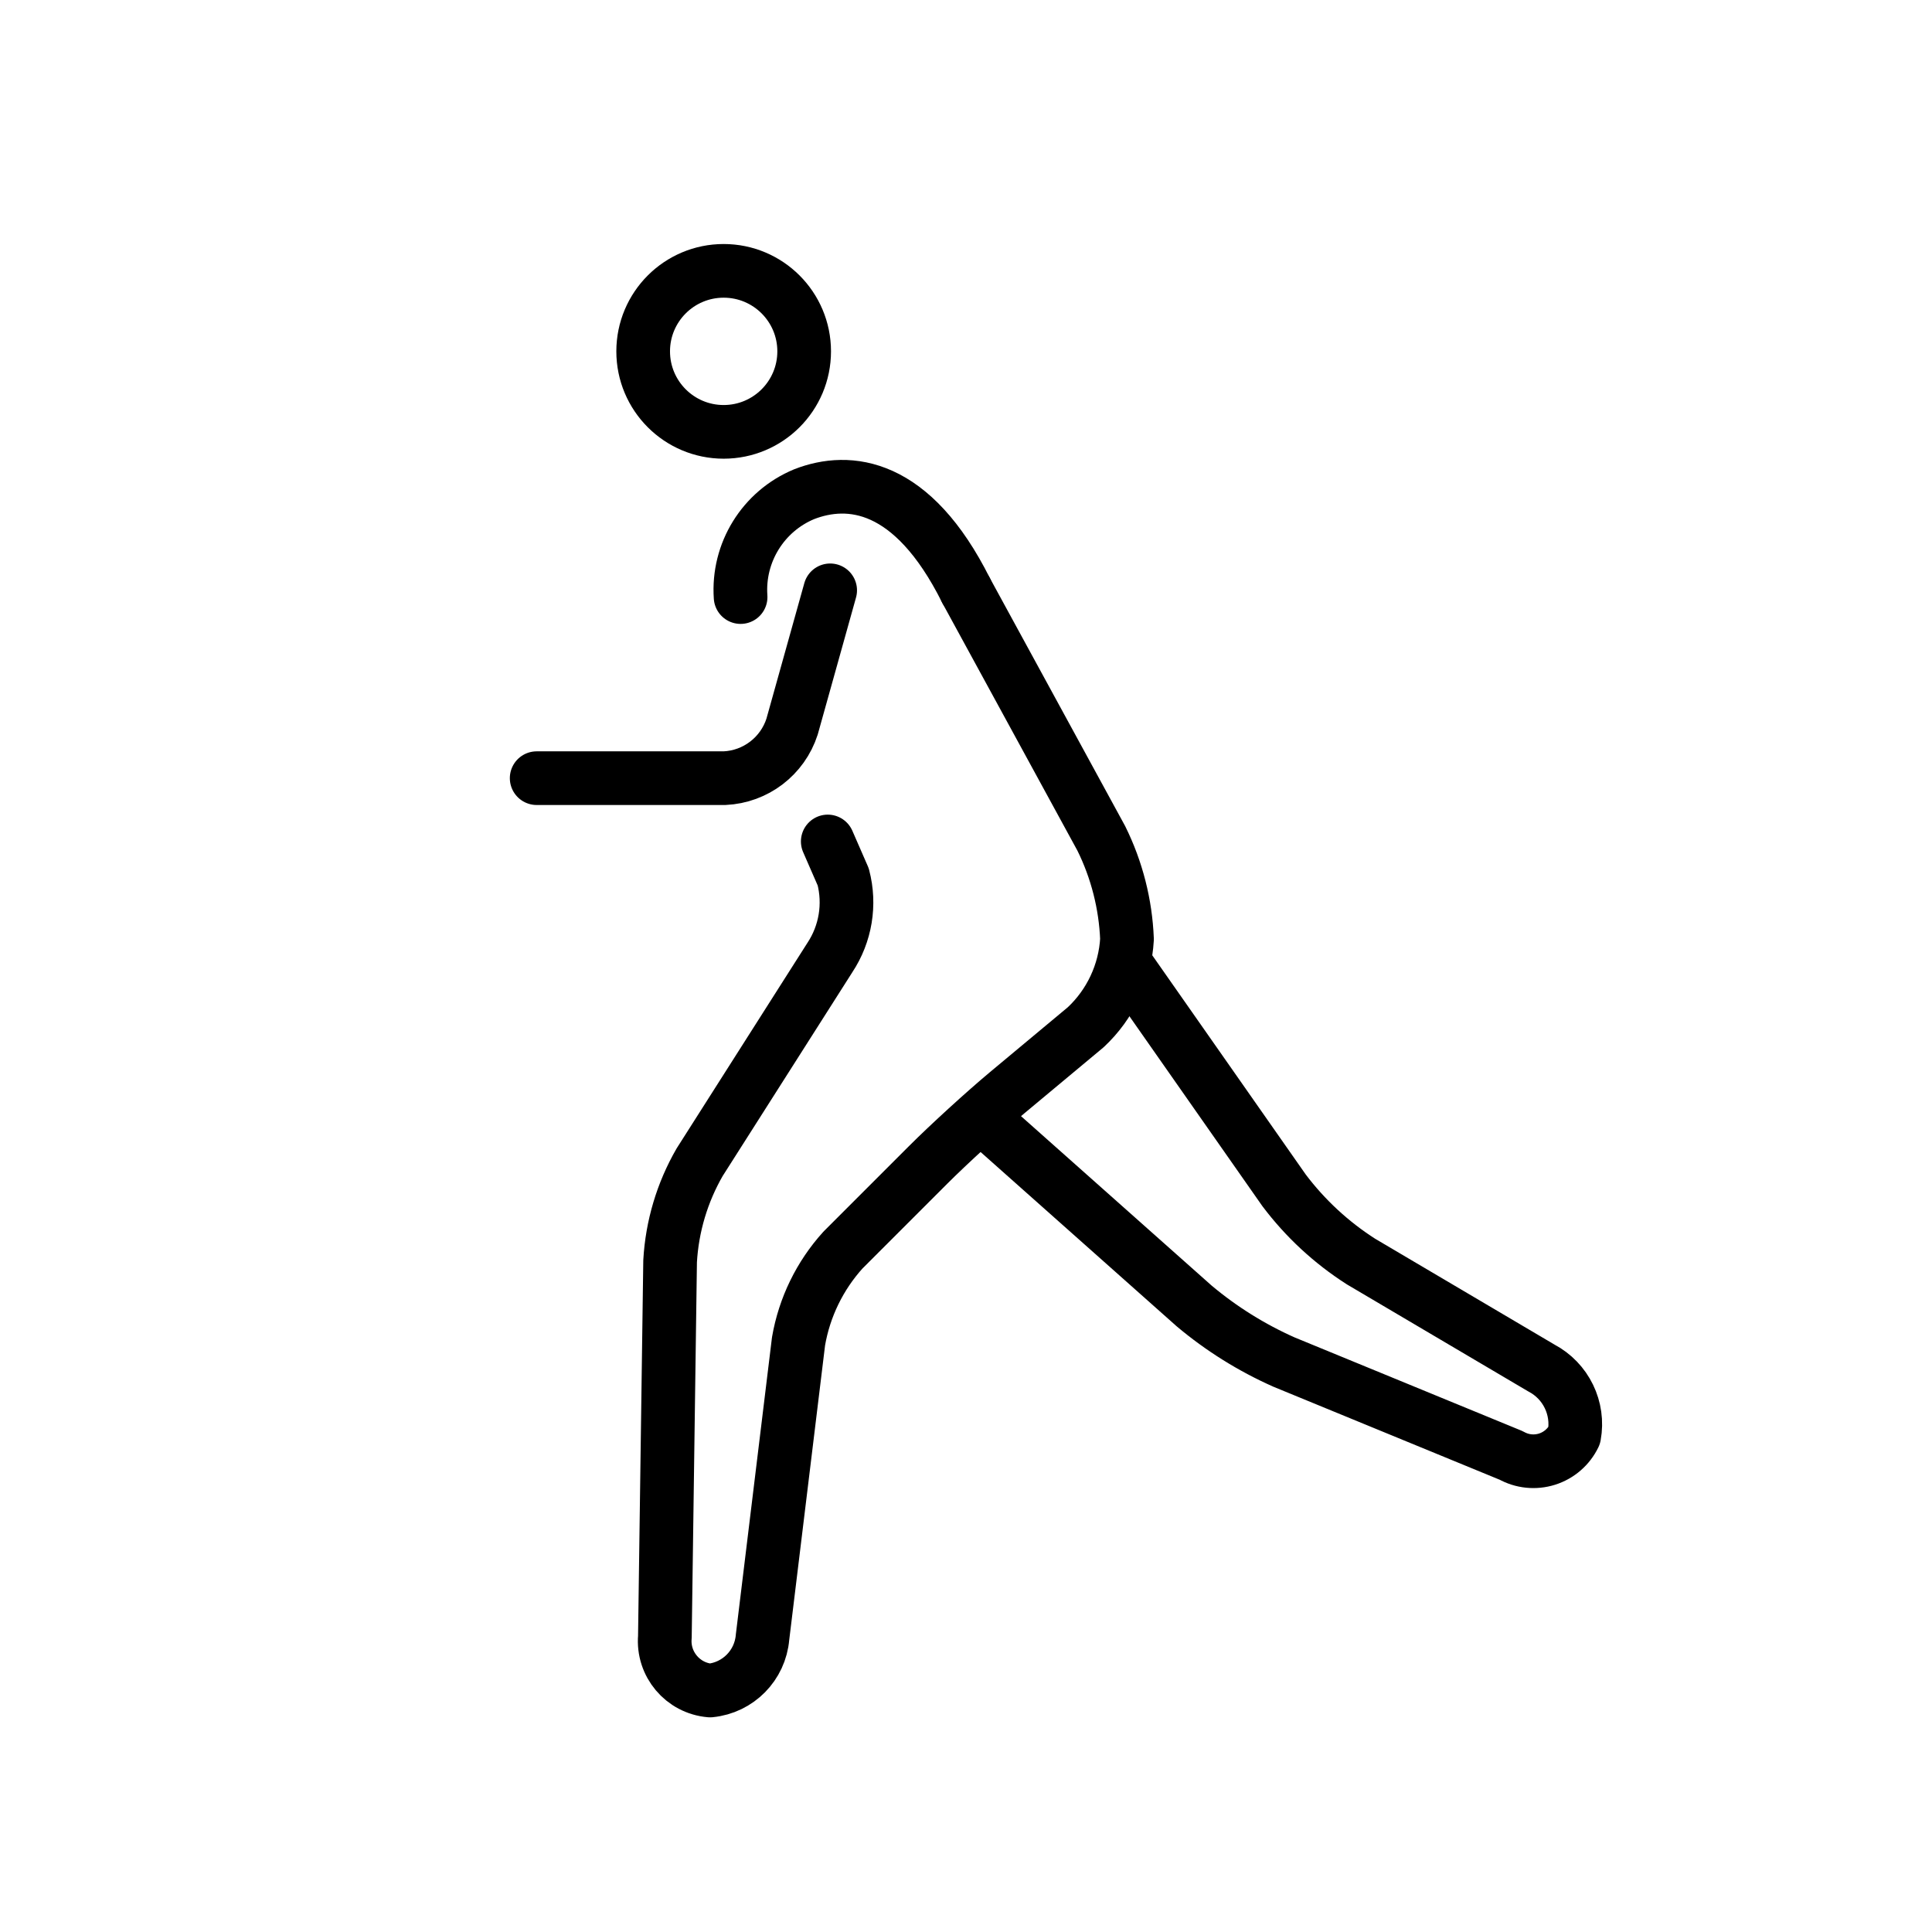
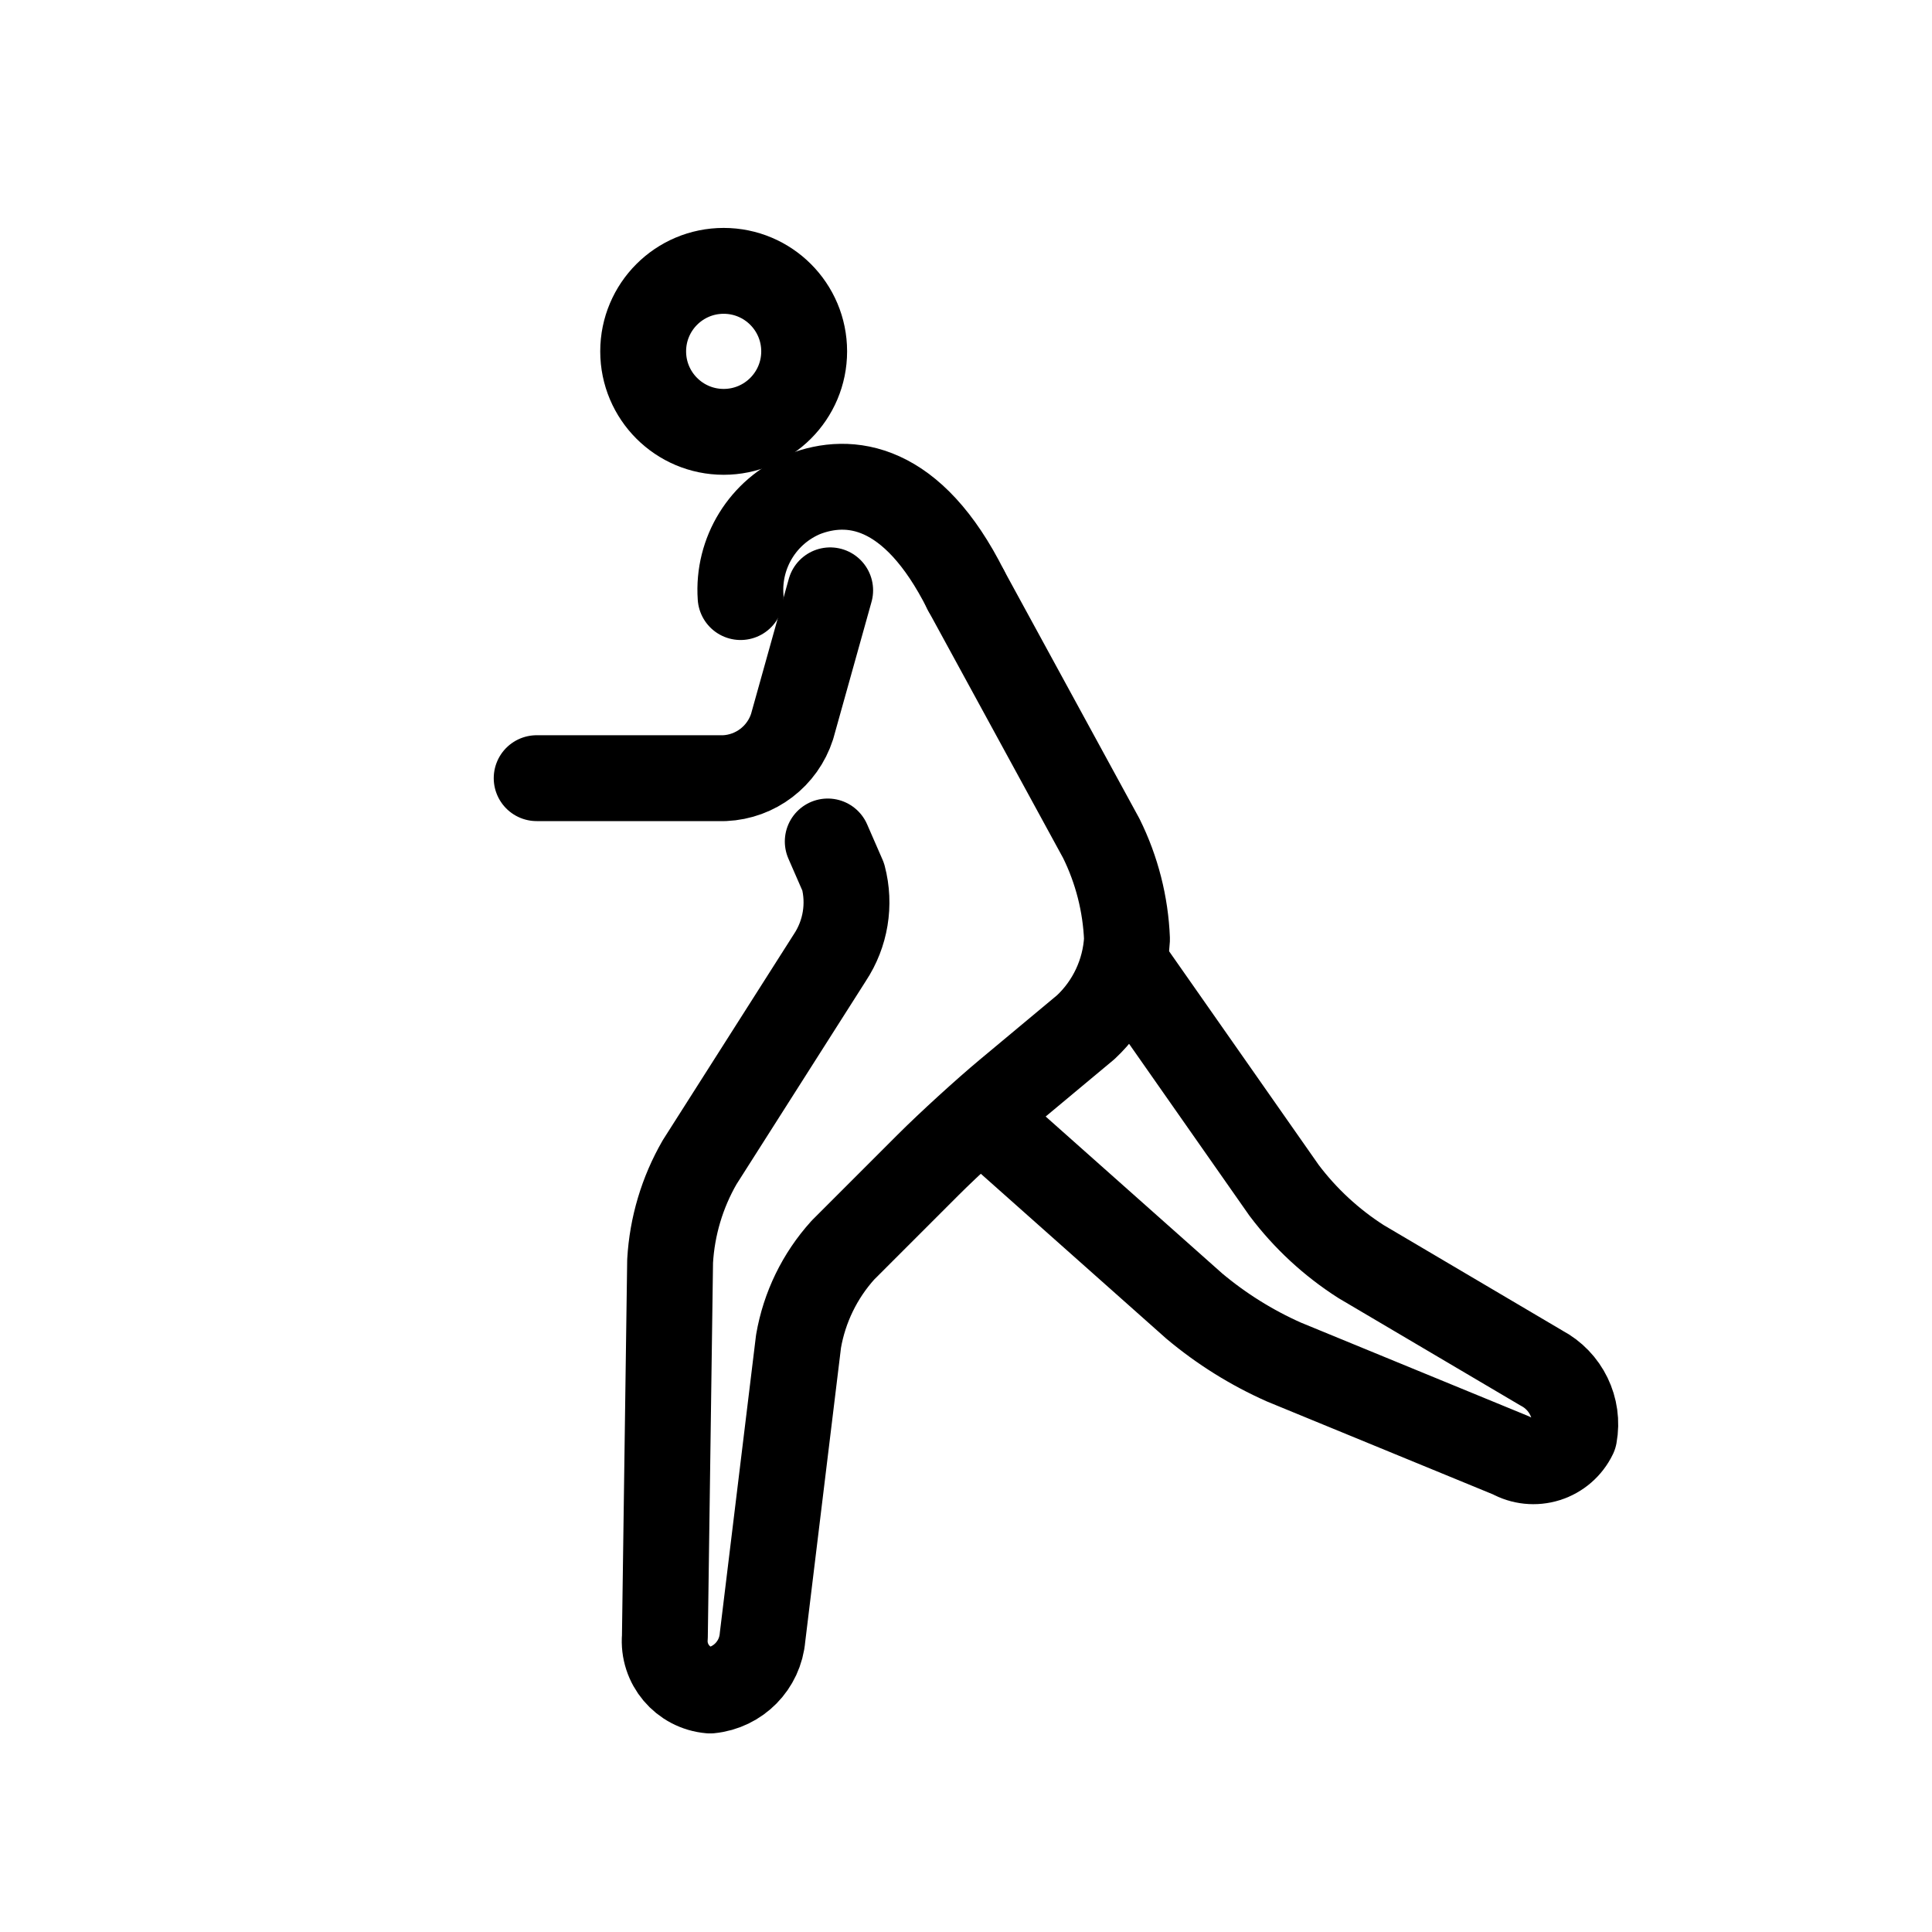
<svg xmlns="http://www.w3.org/2000/svg" id="emoji" viewBox="0 0 72 72">
  <g id="line">
-     <circle cx="26.969" cy="13.094" r="3" fill="none" stroke="#000" stroke-miterlimit="10" stroke-width="2" />
-     <path fill="none" stroke="#000" stroke-linecap="round" stroke-linejoin="round" stroke-width="2" d="M42,36l5.854,8.361a11.025,11.025,0,0,0,2.869,2.655l6.722,3.967A2.363,2.363,0,0,1,58.667,53.5a1.69,1.69,0,0,1-2.35.74L47.85,50.76a14.104,14.104,0,0,1-3.345-2.089L37,42" />
-     <path fill="none" stroke="#000" stroke-linecap="round" stroke-linejoin="round" stroke-width="2" d="M30.848,31.359s.26.594.576,1.32a3.731,3.731,0,0,1-.498,3.008l-4.852,7.625A8.323,8.323,0,0,0,24.973,47l-.195,14a1.849,1.849,0,0,0,1.685,2,2.175,2.175,0,0,0,1.954-1.985l1.342-11.029a6.789,6.789,0,0,1,1.656-3.4l3.172-3.172c.777-.777,2.106-1.99,2.95-2.694L40.464,38.28A4.864,4.864,0,0,0,42,35h0a9.309,9.309,0,0,0-.958-3.756L36,22" />
-     <path fill="none" stroke="#000" stroke-linecap="round" stroke-linejoin="round" stroke-width="2" d="M36,22c-2-4-4.359-4.233-6.031-3.583A3.859,3.859,0,0,0,27.6,22.251" />
-     <path fill="none" stroke="#000" stroke-linecap="round" stroke-linejoin="round" stroke-width="2" d="M30.938,22l-1.419,5.077A2.776,2.776,0,0,1,27,29H20" />
+     <circle cx="26.969" cy="13.094" r="3" fill="none" stroke="#000" stroke-miterlimit="10" stroke-width="3.200" />
+     <path fill="none" stroke="#000" stroke-linecap="round" stroke-linejoin="round" stroke-width="3.200" d="M42,36l5.854,8.361a11.025,11.025,0,0,0,2.869,2.655l6.722,3.967A2.363,2.363,0,0,1,58.667,53.5a1.69,1.69,0,0,1-2.35.74L47.85,50.76a14.104,14.104,0,0,1-3.345-2.089L37,42" />
+     <path fill="none" stroke="#000" stroke-linecap="round" stroke-linejoin="round" stroke-width="3.200" d="M30.848,31.359s.26.594.576,1.32a3.731,3.731,0,0,1-.498,3.008l-4.852,7.625A8.323,8.323,0,0,0,24.973,47l-.195,14a1.849,1.849,0,0,0,1.685,2,2.175,2.175,0,0,0,1.954-1.985l1.342-11.029a6.789,6.789,0,0,1,1.656-3.4l3.172-3.172c.777-.777,2.106-1.99,2.95-2.694L40.464,38.28A4.864,4.864,0,0,0,42,35h0a9.309,9.309,0,0,0-.958-3.756L36,22" />
+     <path fill="none" stroke="#000" stroke-linecap="round" stroke-linejoin="round" stroke-width="3.200" d="M36,22c-2-4-4.359-4.233-6.031-3.583A3.859,3.859,0,0,0,27.6,22.251" />
+     <path fill="none" stroke="#000" stroke-linecap="round" stroke-linejoin="round" stroke-width="3.200" d="M30.938,22l-1.419,5.077A2.776,2.776,0,0,1,27,29H20" />
  </g>
</svg>
